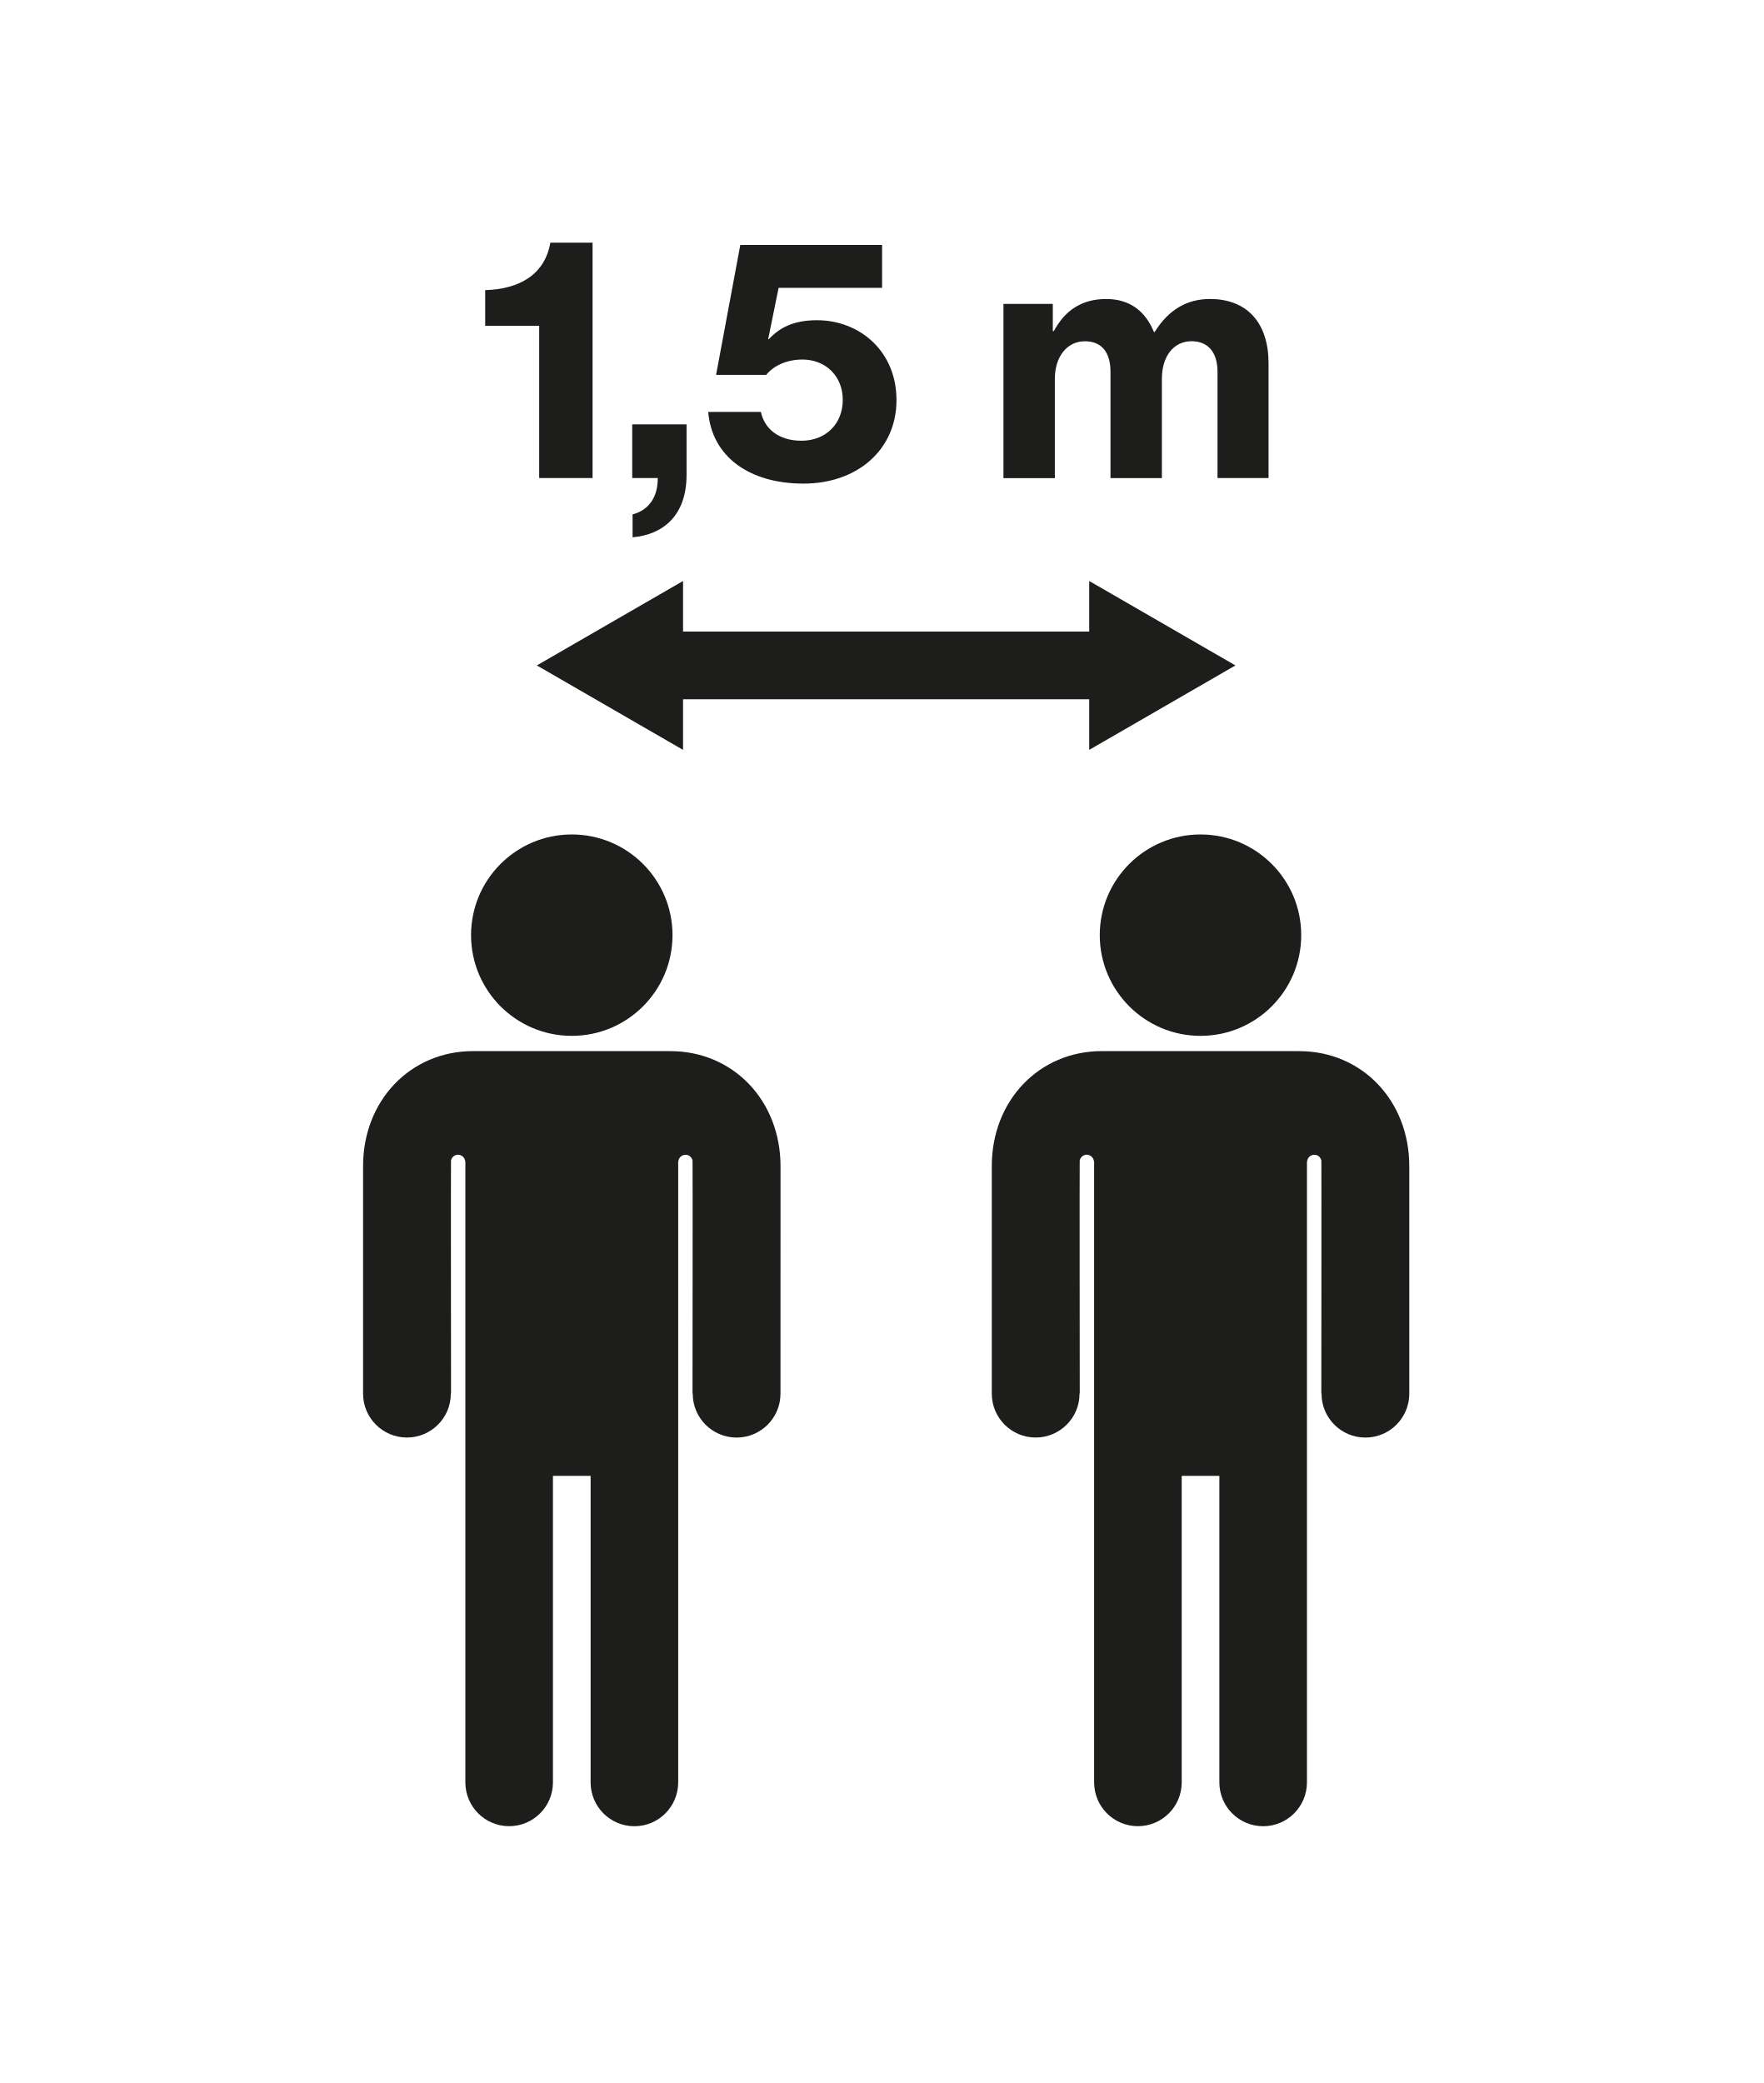
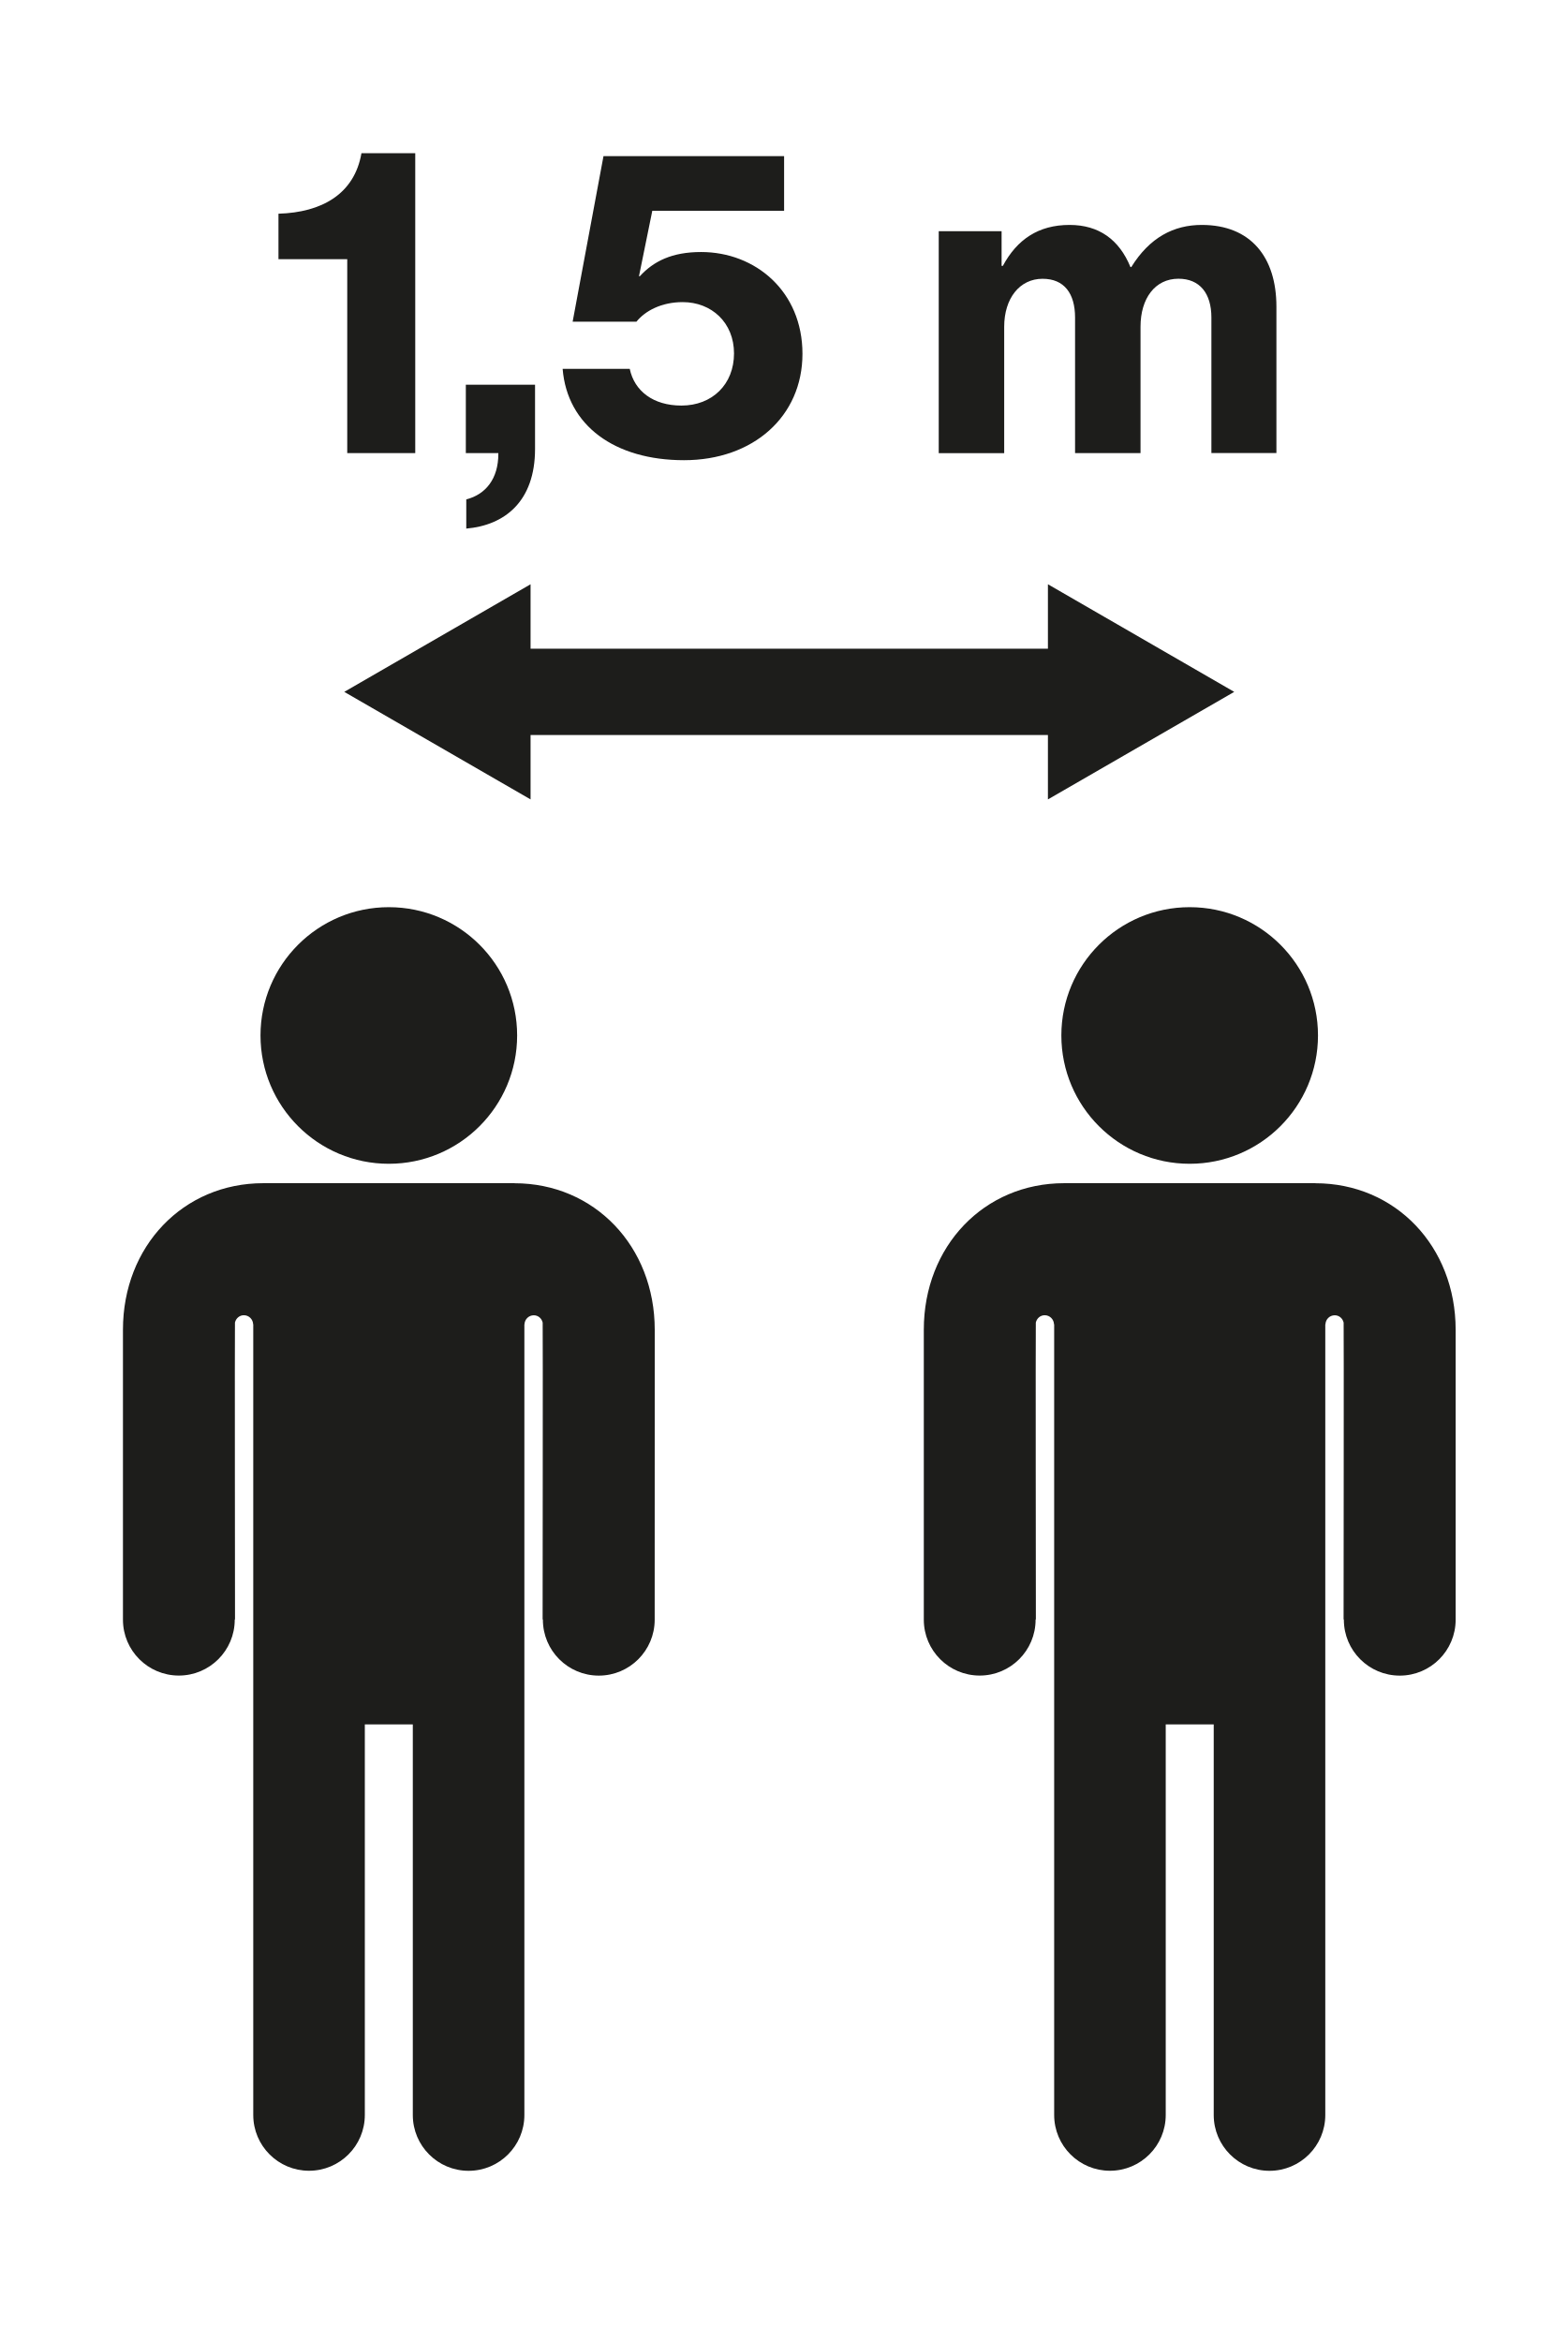
- <svg xmlns="http://www.w3.org/2000/svg" id="ds44-icons" viewBox="0 0 406.41 480">
+ <svg xmlns="http://www.w3.org/2000/svg" id="ds44-icons" viewBox="0 0 283.56 423.57">
  <defs>
    <style>.cls-1{fill:#1d1d1b;}</style>
  </defs>
-   <path class="cls-1" d="m124.24,75.08h-12.44v-8.22c7.84-.23,13.73-3.55,15.01-10.94h9.73v54.24h-12.3v-35.08Z" />
-   <path class="cls-1" d="m145.76,118.53c3.54-.9,5.8-3.77,5.8-8.22v-.15h-5.88v-12.37h12.52v11.61c0,9.51-5.5,13.81-12.44,14.41v-5.28Z" />
-   <path class="cls-1" d="m163.19,94.92h12.14c.84,4,4.23,6.64,9.35,6.64,5.58,0,9.51-3.85,9.51-9.43s-4.07-9.28-9.28-9.28c-3.85,0-6.79,1.58-8.37,3.54h-11.54l5.58-29.94h32.67v9.88h-23.84l-2.41,11.84h.15c2.49-2.71,5.81-4.38,11.09-4.38,9.8,0,18.33,7.09,18.33,18.41s-8.9,19.24-21.43,19.24-21.12-6.27-21.95-16.52Z" />
-   <path class="cls-1" d="m231.2,70.03h11.39v6.27h.23c2.56-4.75,6.41-7.4,12.07-7.4,5.28,0,8.97,2.64,11.01,7.62h.15c3.32-5.36,7.69-7.62,12.75-7.62,8.9,0,13.5,5.88,13.5,14.78v26.48h-11.76v-24.51c0-4.38-2.11-7.02-5.96-7.02-4.22,0-6.86,3.55-6.86,8.68v22.86h-11.84v-24.51c0-4.38-1.97-7.02-5.88-7.02-4.15,0-6.94,3.55-6.94,8.68v22.86h-11.84v-40.13Z" />
-   <polygon class="cls-1" points="284.67 153.34 250.98 133.88 250.98 145.54 157.39 145.54 157.39 133.88 123.7 153.34 157.39 172.8 157.39 161.14 250.98 161.14 250.98 172.8 284.67 153.34" />
-   <path class="cls-1" d="m131.75,238.7c12.82,0,23.21-10.39,23.21-23.21s-10.39-23.2-23.21-23.2-23.21,10.39-23.21,23.2,10.39,23.21,23.21,23.21Z" />
-   <path class="cls-1" d="m154.46,242.21h-45.42c-14.47,0-25.38,11.39-25.38,26.5v52.44c0,5.59,4.53,10.11,10.11,10.11s10.11-4.53,10.11-10.11c0-.02,0-.03,0-.05h.05s-.06-53.27-.01-53.68c.17-.75.8-1.33,1.61-1.33.92,0,1.65.74,1.68,1.64h.02v143c0,5.58,4.52,10.09,10.09,10.09s10.09-4.52,10.09-10.09v-70.64h8.68v70.65c0,5.57,4.52,10.09,10.09,10.09s10.09-4.52,10.09-10.09v-143h.02c.03-.91.77-1.64,1.68-1.64.8,0,1.44.57,1.61,1.33.05.41-.01,53.68-.01,53.68h.05s0,.03,0,.05c0,5.59,4.53,10.11,10.11,10.11s10.11-4.53,10.11-10.11c.01-.3.01-45.33.01-52.43h0c0-15.11-10.91-26.51-25.38-26.51Z" />
-   <path class="cls-1" d="m276.62,238.7c12.82,0,23.21-10.39,23.21-23.21s-10.39-23.2-23.21-23.2-23.21,10.39-23.21,23.2,10.39,23.21,23.21,23.21Z" />
-   <path class="cls-1" d="m299.33,242.21h-45.42c-14.47,0-25.38,11.39-25.38,26.5v52.44c0,5.59,4.53,10.11,10.11,10.11s10.11-4.53,10.11-10.11c0-.02,0-.03,0-.05h.05s-.06-53.27-.01-53.68c.17-.75.8-1.33,1.61-1.33.92,0,1.65.74,1.68,1.64h.03v143c0,5.58,4.52,10.09,10.09,10.09s10.09-4.52,10.09-10.09v-70.64h8.68v70.65c0,5.57,4.52,10.09,10.09,10.09s10.09-4.52,10.09-10.09v-143h.03c.03-.91.76-1.64,1.68-1.64.8,0,1.44.57,1.61,1.33.05.41-.01,53.68-.01,53.68h.05s0,.03,0,.05c0,5.59,4.53,10.11,10.11,10.11s10.11-4.53,10.11-10.11c0-.3,0-45.33,0-52.43h0c0-15.11-10.91-26.51-25.38-26.51Z" />
+   <path class="cls-1" d="m62.81,46.87h-12.44v-8.22c7.84-.23,13.73-3.55,15.01-10.94h9.73v54.24h-12.3v-35.08Z" />
+   <path class="cls-1" d="m84.34,90.32c3.54-.9,5.8-3.77,5.8-8.22v-.15h-5.88v-12.37h12.52v11.61c0,9.51-5.5,13.81-12.44,14.41v-5.28Z" />
+   <path class="cls-1" d="m101.77,66.71h12.14c.84,4,4.23,6.64,9.35,6.64,5.58,0,9.51-3.85,9.51-9.43s-4.07-9.28-9.28-9.28c-3.85,0-6.79,1.58-8.37,3.54h-11.54l5.58-29.94h32.67v9.88h-23.84l-2.41,11.84h.15c2.49-2.71,5.81-4.38,11.09-4.38,9.8,0,18.33,7.09,18.33,18.41s-8.9,19.24-21.43,19.24-21.12-6.27-21.95-16.52Z" />
+   <path class="cls-1" d="m169.78,41.81h11.39v6.27h.23c2.56-4.75,6.41-7.4,12.07-7.4,5.28,0,8.97,2.64,11.01,7.62h.15c3.32-5.36,7.69-7.62,12.75-7.62,8.9,0,13.5,5.88,13.5,14.78v26.48h-11.76v-24.51c0-4.38-2.11-7.02-5.96-7.02-4.22,0-6.86,3.55-6.86,8.68v22.86h-11.84v-24.51c0-4.38-1.97-7.02-5.88-7.02-4.15,0-6.94,3.55-6.94,8.68v22.86h-11.84v-40.13Z" />
+   <polygon class="cls-1" points="223.25 125.13 189.55 105.67 189.55 117.32 95.97 117.32 95.97 105.67 62.27 125.13 95.97 144.58 95.97 132.93 189.55 132.93 189.55 144.58 223.25 125.13" />
+   <path class="cls-1" d="m70.33,210.48c12.82,0,23.21-10.39,23.21-23.21s-10.39-23.2-23.21-23.2-23.21,10.39-23.21,23.2,10.39,23.21,23.21,23.21Z" />
+   <path class="cls-1" d="m93.04,213.99h-45.42c-14.47,0-25.38,11.39-25.38,26.5v52.44c0,5.59,4.53,10.11,10.11,10.11s10.11-4.53,10.11-10.11c0-.02,0-.03,0-.05h.05s-.06-53.27-.01-53.68c.17-.75.8-1.33,1.61-1.33.92,0,1.65.74,1.68,1.64h.02v143c0,5.58,4.52,10.09,10.09,10.09s10.09-4.52,10.09-10.09v-70.64h8.68v70.65c0,5.57,4.52,10.09,10.09,10.09s10.09-4.52,10.09-10.09v-143h.02c.03-.91.77-1.64,1.68-1.64.8,0,1.44.57,1.61,1.33.05.41-.01,53.68-.01,53.68h.05s0,.03,0,.05c0,5.59,4.53,10.11,10.11,10.11s10.11-4.53,10.11-10.11c.01-.3.01-45.33.01-52.43h0c0-15.11-10.91-26.51-25.38-26.51Z" />
+   <path class="cls-1" d="m215.19,210.48c12.82,0,23.21-10.39,23.21-23.21s-10.39-23.2-23.21-23.2-23.21,10.39-23.21,23.2,10.39,23.21,23.21,23.21Z" />
+   <path class="cls-1" d="m237.9,213.99h-45.42c-14.47,0-25.38,11.39-25.38,26.5v52.44c0,5.59,4.53,10.11,10.11,10.11s10.11-4.53,10.11-10.11c0-.02,0-.03,0-.05h.05s-.06-53.27-.01-53.68c.17-.75.8-1.33,1.61-1.33.92,0,1.65.74,1.68,1.64h.03v143c0,5.58,4.52,10.09,10.09,10.09s10.09-4.52,10.09-10.09v-70.64h8.68v70.65c0,5.57,4.52,10.09,10.09,10.09s10.09-4.52,10.09-10.09v-143h.03c.03-.91.76-1.64,1.68-1.64.8,0,1.44.57,1.61,1.33.05.41-.01,53.68-.01,53.68h.05s0,.03,0,.05c0,5.59,4.53,10.11,10.11,10.11s10.11-4.53,10.11-10.11c0-.3,0-45.33,0-52.43h0c0-15.11-10.91-26.51-25.38-26.51Z" />
</svg>
